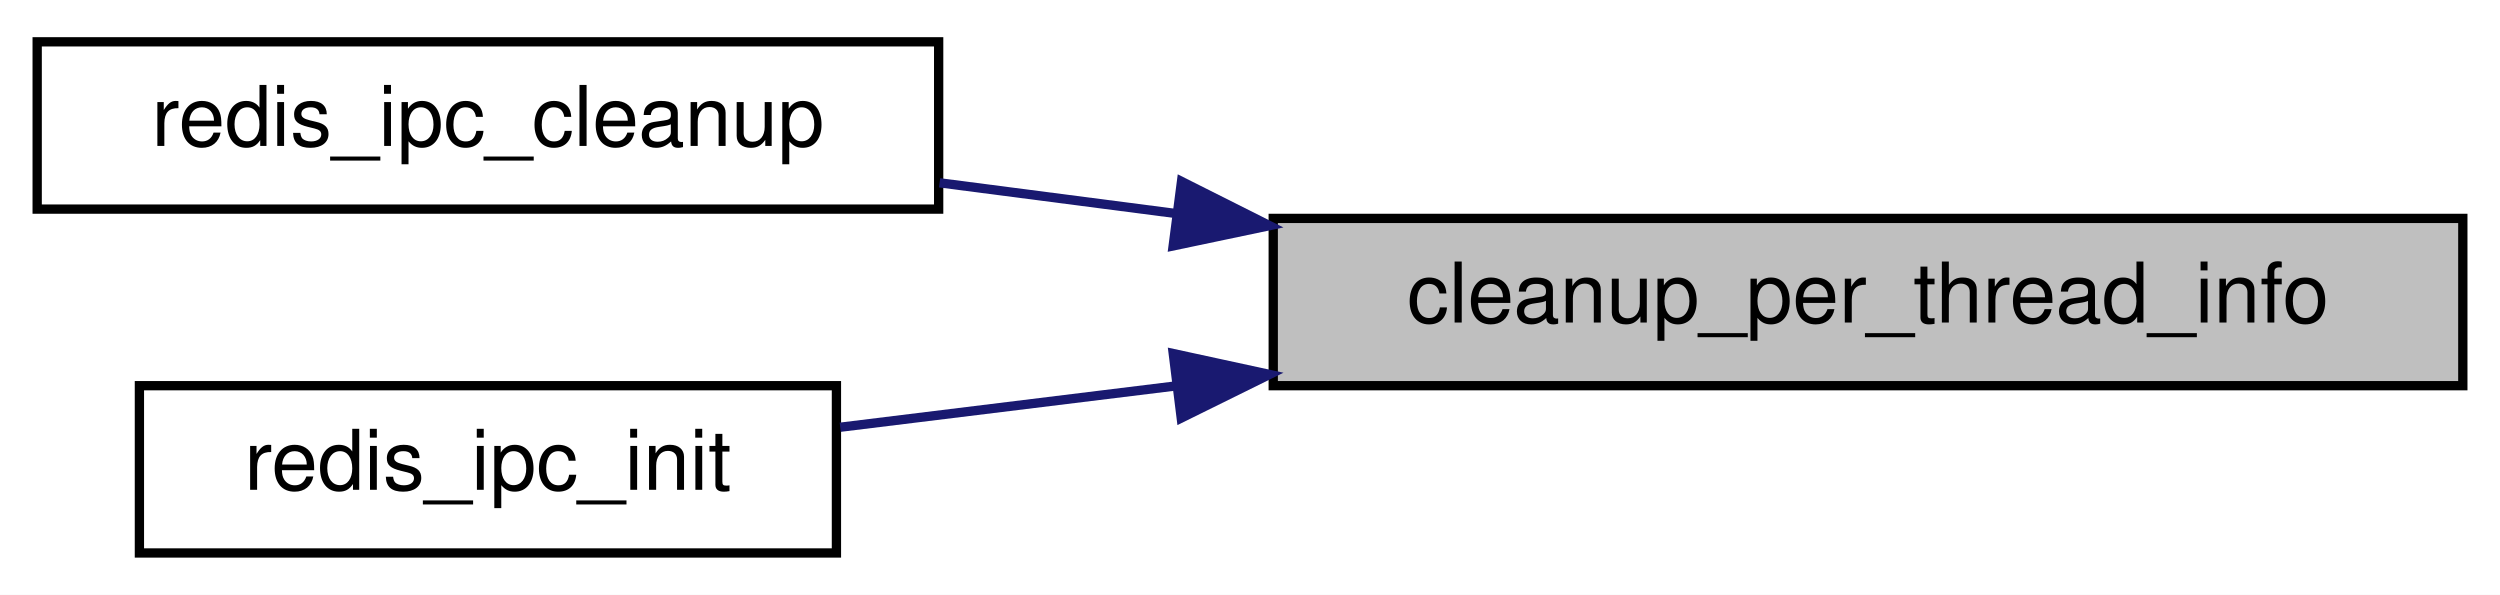
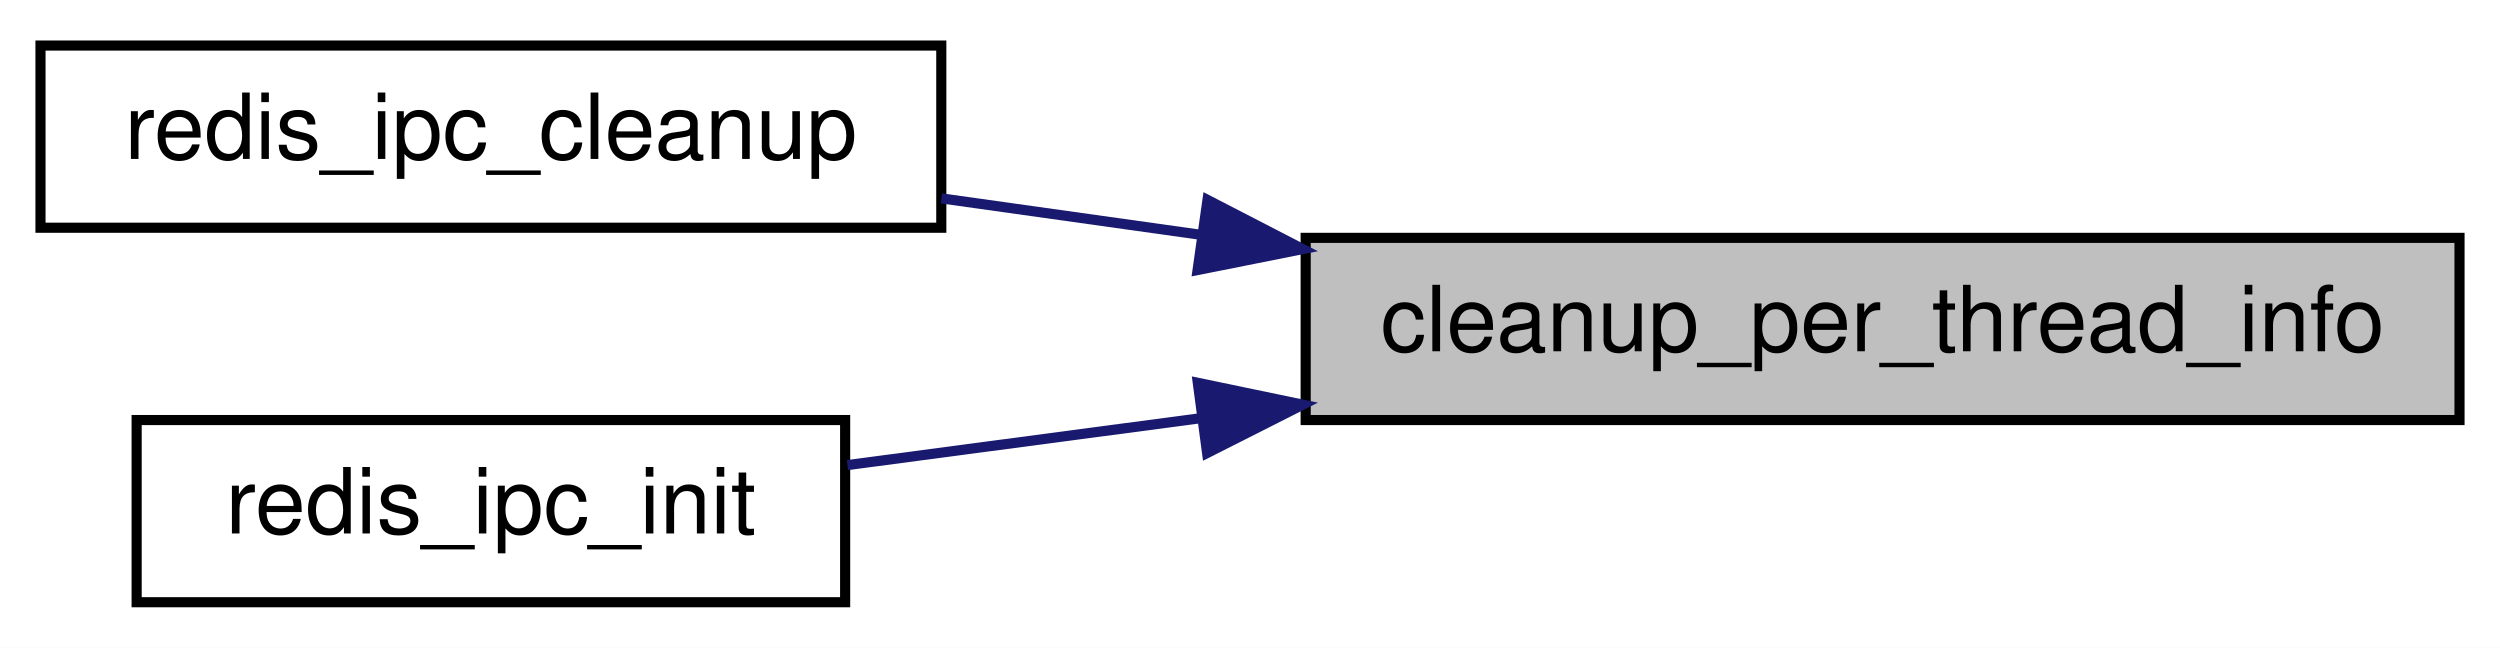
- <svg xmlns="http://www.w3.org/2000/svg" xmlns:xlink="http://www.w3.org/1999/xlink" width="269pt" height="64pt" viewBox="0.00 0.00 269.00 64.00">
+ <svg xmlns="http://www.w3.org/2000/svg" xmlns:xlink="http://www.w3.org/1999/xlink" width="247pt" height="64pt" viewBox="0.00 0.00 247.00 64.00">
  <g id="graph0" class="graph" transform="scale(1 1) rotate(0) translate(4 60)">
-     <polygon fill="white" stroke="transparent" points="-4,4 -4,-60 265,-60 265,4 -4,4" />
+     <polygon fill="white" stroke="transparent" points="-4,4 -4,-60 243,-60 243,4 -4,4" />
    <g id="node1" class="node">
      <g id="a_node1">
        <a xlink:title=" ">
-           <polygon fill="#bfbfbf" stroke="black" points="133,-18.5 133,-36.5 261,-36.5 261,-18.5 133,-18.5" />
-           <text text-anchor="middle" x="197" y="-25.3" font-family="Helvetica,sans-Serif" font-size="9.00">cleanup_per_thread_info</text>
+           <polygon fill="#bfbfbf" stroke="black" points="125,-18.5 125,-36.5 239,-36.5 239,-18.5 125,-18.5" />
+           <text text-anchor="middle" x="182" y="-25.3" font-family="Helvetica,sans-Serif" font-size="9.00">cleanup_per_thread_info</text>
        </a>
      </g>
    </g>
    <g id="node2" class="node">
      <g id="a_node2">
-         <a xlink:href="redis__ipc_8h.html#a1e6896781e1374d1a1d906d97085a70c" target="_top" xlink:title=" ">
-           <polygon fill="white" stroke="black" points="0,-37.5 0,-55.5 97,-55.5 97,-37.5 0,-37.5" />
-           <text text-anchor="middle" x="48.5" y="-44.3" font-family="Helvetica,sans-Serif" font-size="9.00">redis_ipc_cleanup</text>
+         <a xlink:href="redis__ipc_8c.html#a1e6896781e1374d1a1d906d97085a70c" target="_top" xlink:title=" ">
+           <polygon fill="white" stroke="black" points="0,-37.5 0,-55.5 89,-55.5 89,-37.5 0,-37.5" />
+           <text text-anchor="middle" x="44.5" y="-44.3" font-family="Helvetica,sans-Serif" font-size="9.00">redis_ipc_cleanup</text>
        </a>
      </g>
    </g>
    <g id="edge1" class="edge">
-       <path fill="none" stroke="midnightblue" d="M122.49,-37.03C113.86,-38.15 105.24,-39.27 97.1,-40.33" />
-       <polygon fill="midnightblue" stroke="midnightblue" points="123.13,-40.48 132.6,-35.72 122.23,-33.54 123.13,-40.48" />
+       <path fill="none" stroke="midnightblue" d="M114.57,-36.81C105.89,-38.03 97.18,-39.25 89.01,-40.4" />
+       <polygon fill="midnightblue" stroke="midnightblue" points="115.3,-40.25 124.71,-35.39 114.32,-33.32 115.3,-40.25" />
    </g>
    <g id="node3" class="node">
      <g id="a_node3">
-         <a xlink:href="redis__ipc_8h.html#ad761c2631d54b43ea0a5426813bc4dd1" target="_top" xlink:title=" ">
-           <polygon fill="white" stroke="black" points="11,-0.5 11,-18.5 86,-18.5 86,-0.5 11,-0.5" />
-           <text text-anchor="middle" x="48.5" y="-7.3" font-family="Helvetica,sans-Serif" font-size="9.00">redis_ipc_init</text>
+         <a xlink:href="redis__ipc_8c.html#ad761c2631d54b43ea0a5426813bc4dd1" target="_top" xlink:title=" ">
+           <polygon fill="white" stroke="black" points="9.5,-0.5 9.5,-18.5 79.5,-18.5 79.5,-0.5 9.5,-0.5" />
+           <text text-anchor="middle" x="44.5" y="-7.3" font-family="Helvetica,sans-Serif" font-size="9.00">redis_ipc_init</text>
        </a>
      </g>
    </g>
    <g id="edge2" class="edge">
-       <path fill="none" stroke="midnightblue" d="M122.56,-18.48C110.01,-16.93 97.47,-15.39 86.41,-14.03" />
-       <polygon fill="midnightblue" stroke="midnightblue" points="122.24,-21.96 132.6,-19.71 123.1,-15.02 122.24,-21.96" />
+       <path fill="none" stroke="midnightblue" d="M114.61,-18.68C102.53,-17.08 90.39,-15.46 79.73,-14.05" />
+       <polygon fill="midnightblue" stroke="midnightblue" points="114.34,-22.18 124.71,-20.02 115.26,-15.24 114.34,-22.18" />
    </g>
  </g>
</svg>
